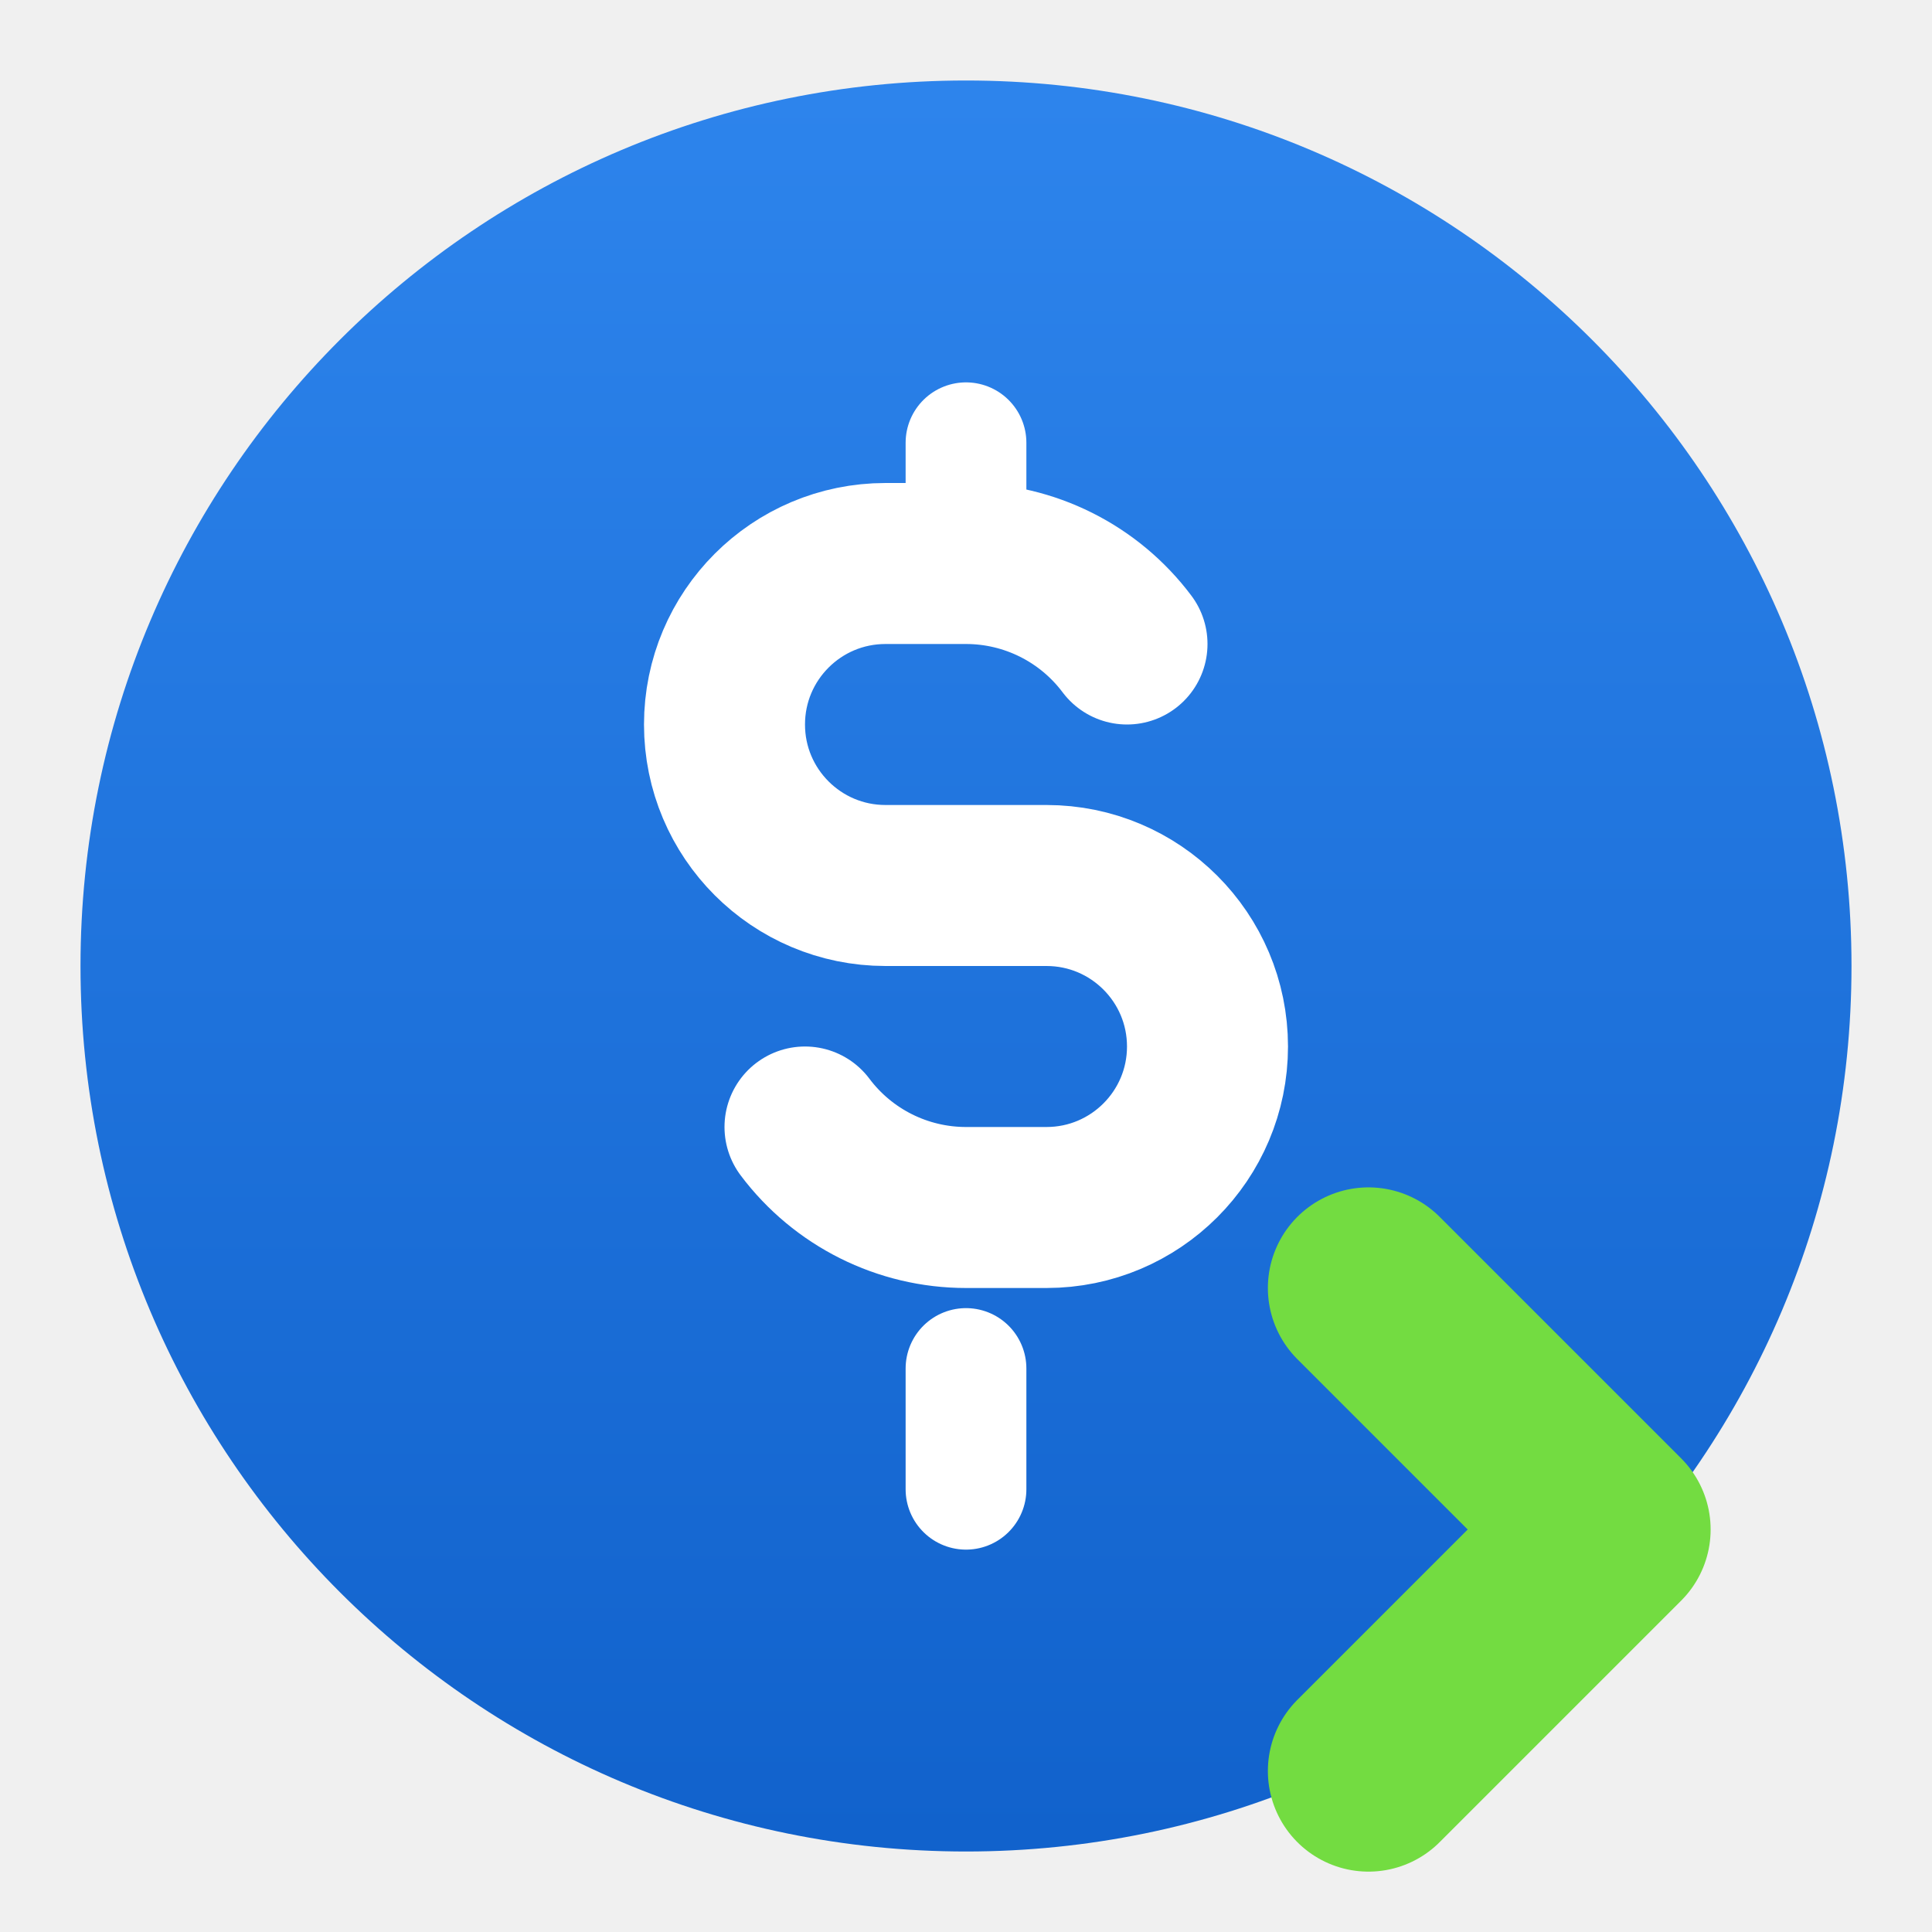
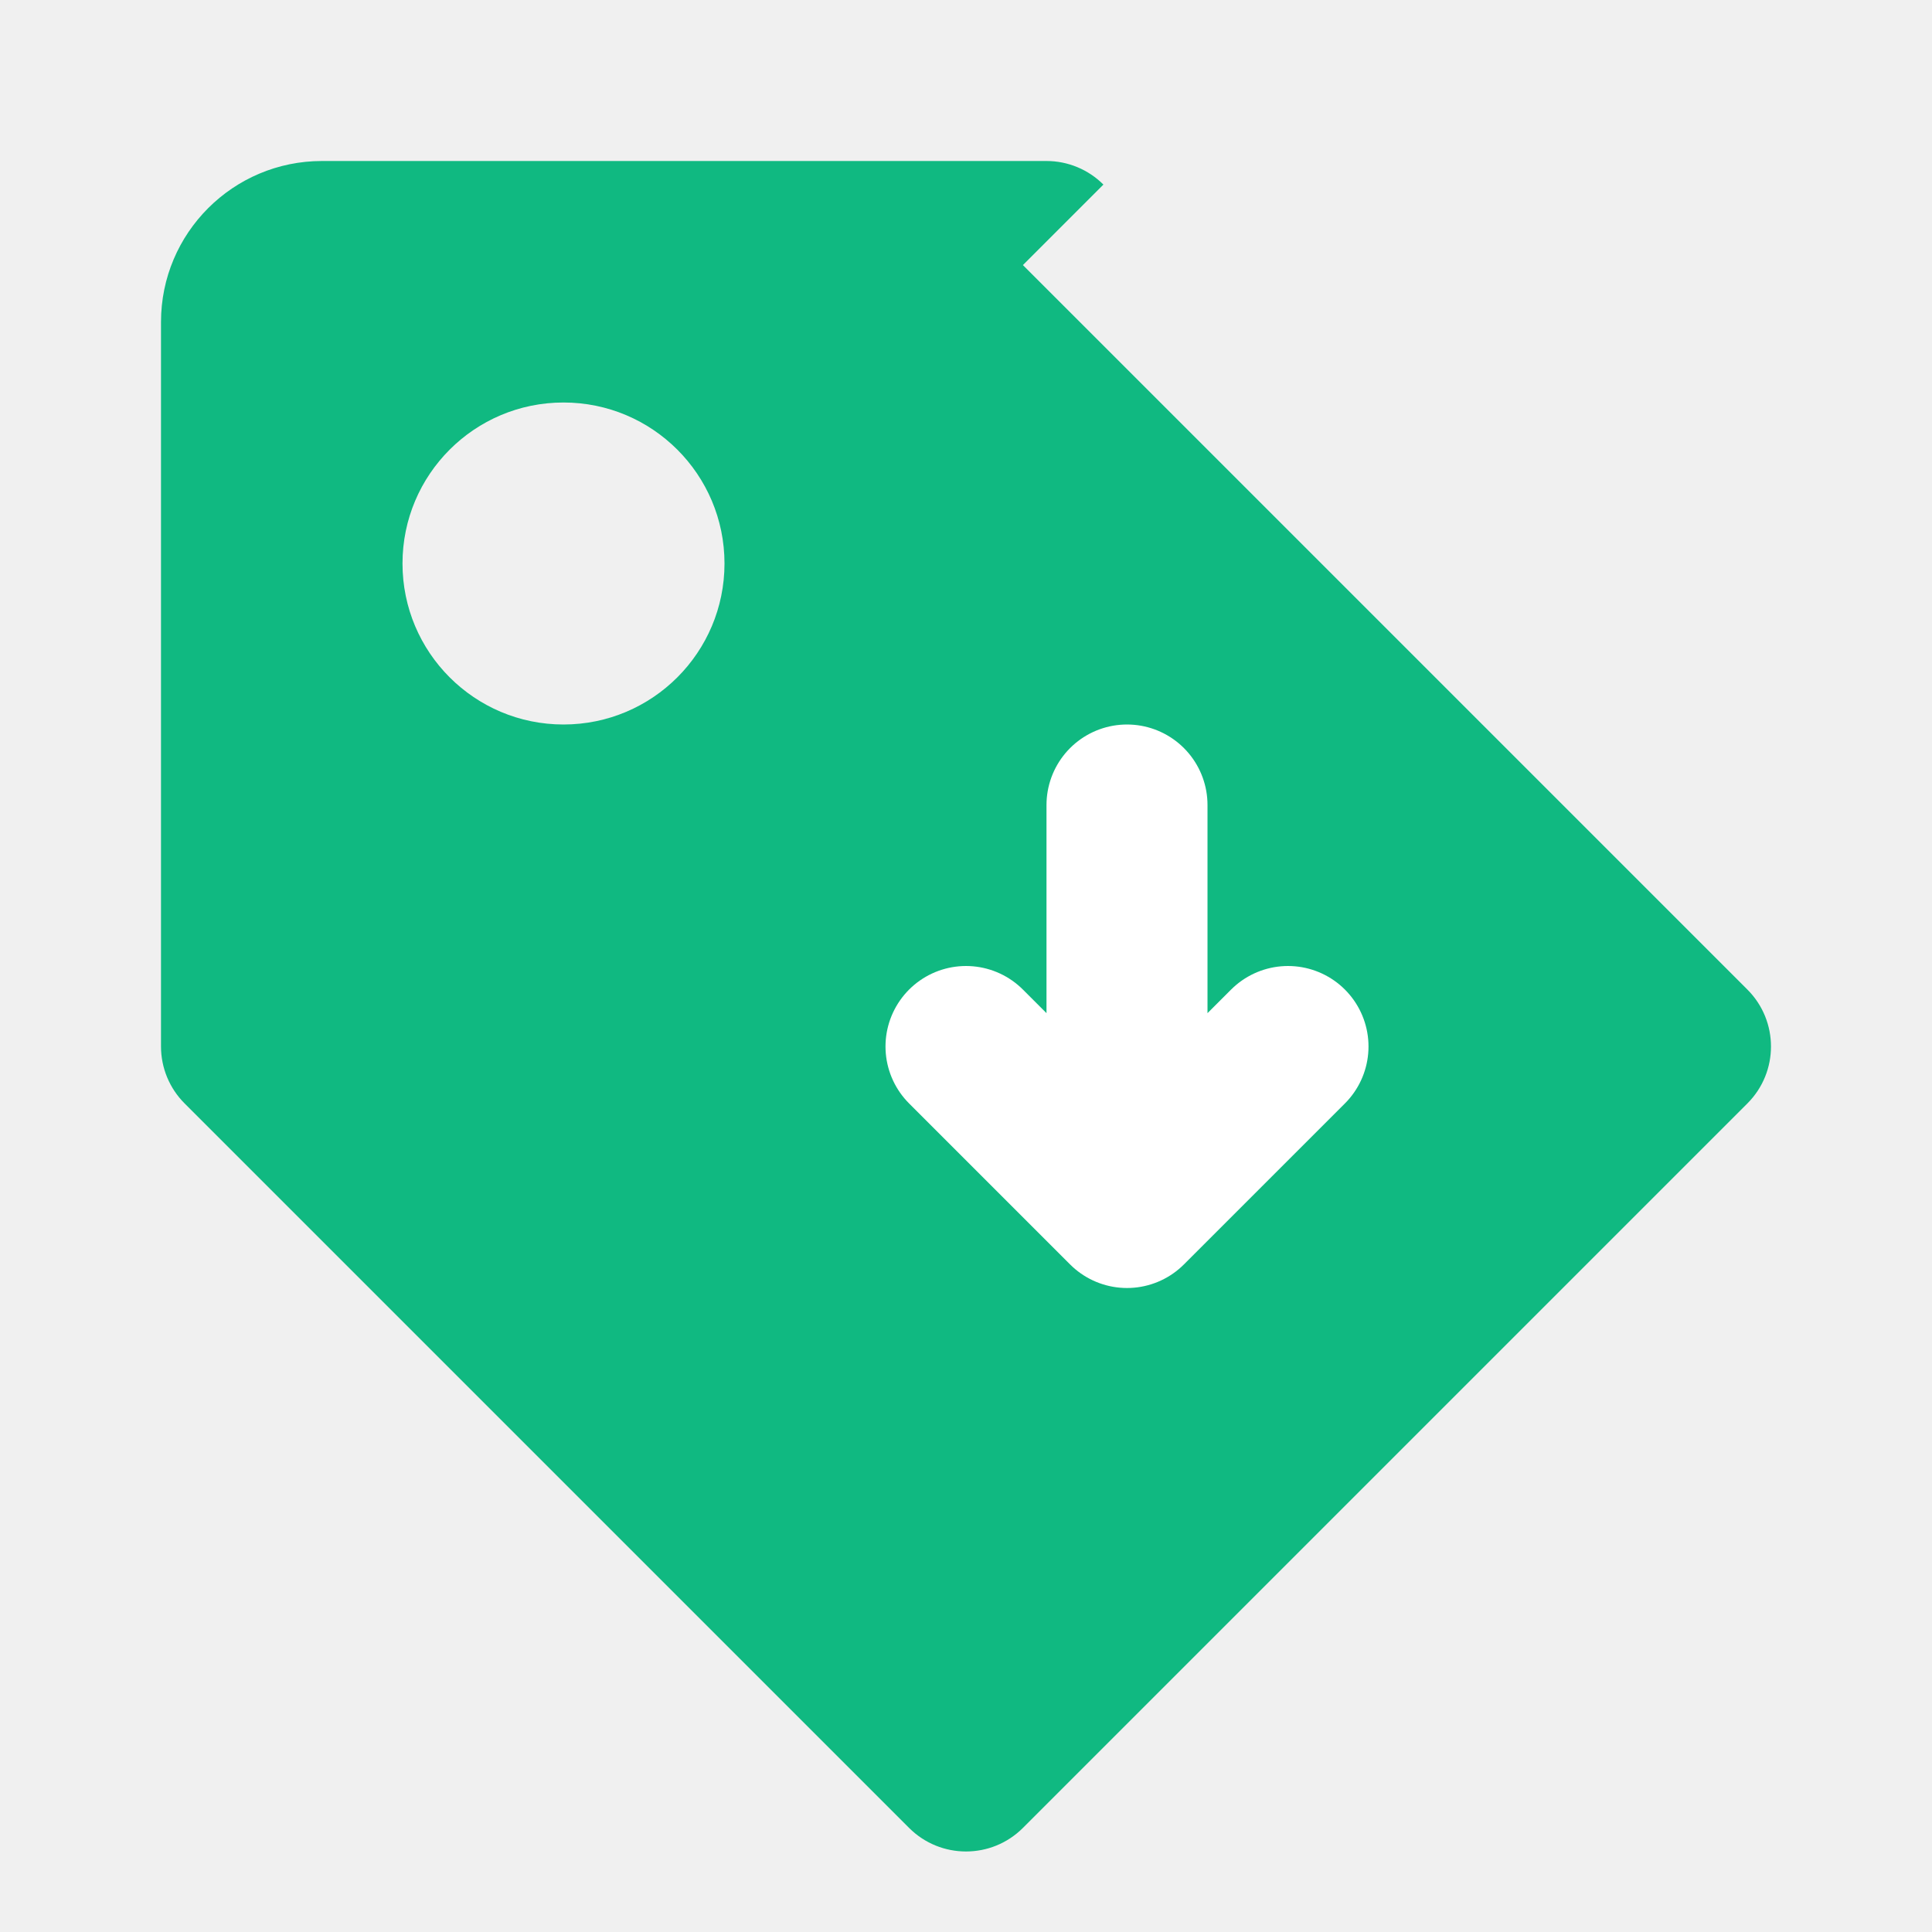
<svg xmlns="http://www.w3.org/2000/svg" viewBox="0 0 24 24" width="24" height="24">
-   <defs>
-     <linearGradient id="bg" x1="0" y1="1" x2="0" y2="0">
-       <stop offset="0" stop-color="#1162cc" />
-       <stop offset="1" stop-color="#2d84ec" />
-     </linearGradient>
-   </defs>
-   <circle cx="12" cy="12" r="11" fill="url(#bg)" />
-   <path fill="none" stroke="#fff" stroke-width="2" stroke-linecap="round" d="M14 8a2.5 2.5 0 0 0-2-1h-1a2 2 0 0 0 0 4h2a2 2 0 0 1 0 4h-1a2.5 2.5 0 0 1-2-1" />
-   <path fill="none" stroke="#fff" stroke-width="1.5" stroke-linecap="round" d="M12 5.5V7m0 10v1.5" />
-   <path fill="none" stroke="#73dc41" stroke-width="2.5" stroke-linecap="round" stroke-linejoin="round" d="M17 16l3 3-3 3" />
+   <path fill="#10b981" d="M13.707 2.293a1 1 0 0 0-.707-.293H4a2 2 0 0 0-2 2v9a1 1 0 0 0 .293.707l9 9a1 1 0 0 0 1.414 0l9-9a1 1 0 0 0 0-1.414l-9-9ZM7 9a2 2 0 1 1 0-4 2 2 0 0 1 0 4Z" />
+   <path fill="none" stroke="#ffffff" stroke-width="2" stroke-linecap="round" stroke-linejoin="round" d="M14 10v5m0 0l-2-2m2 2l2-2" />
</svg>
